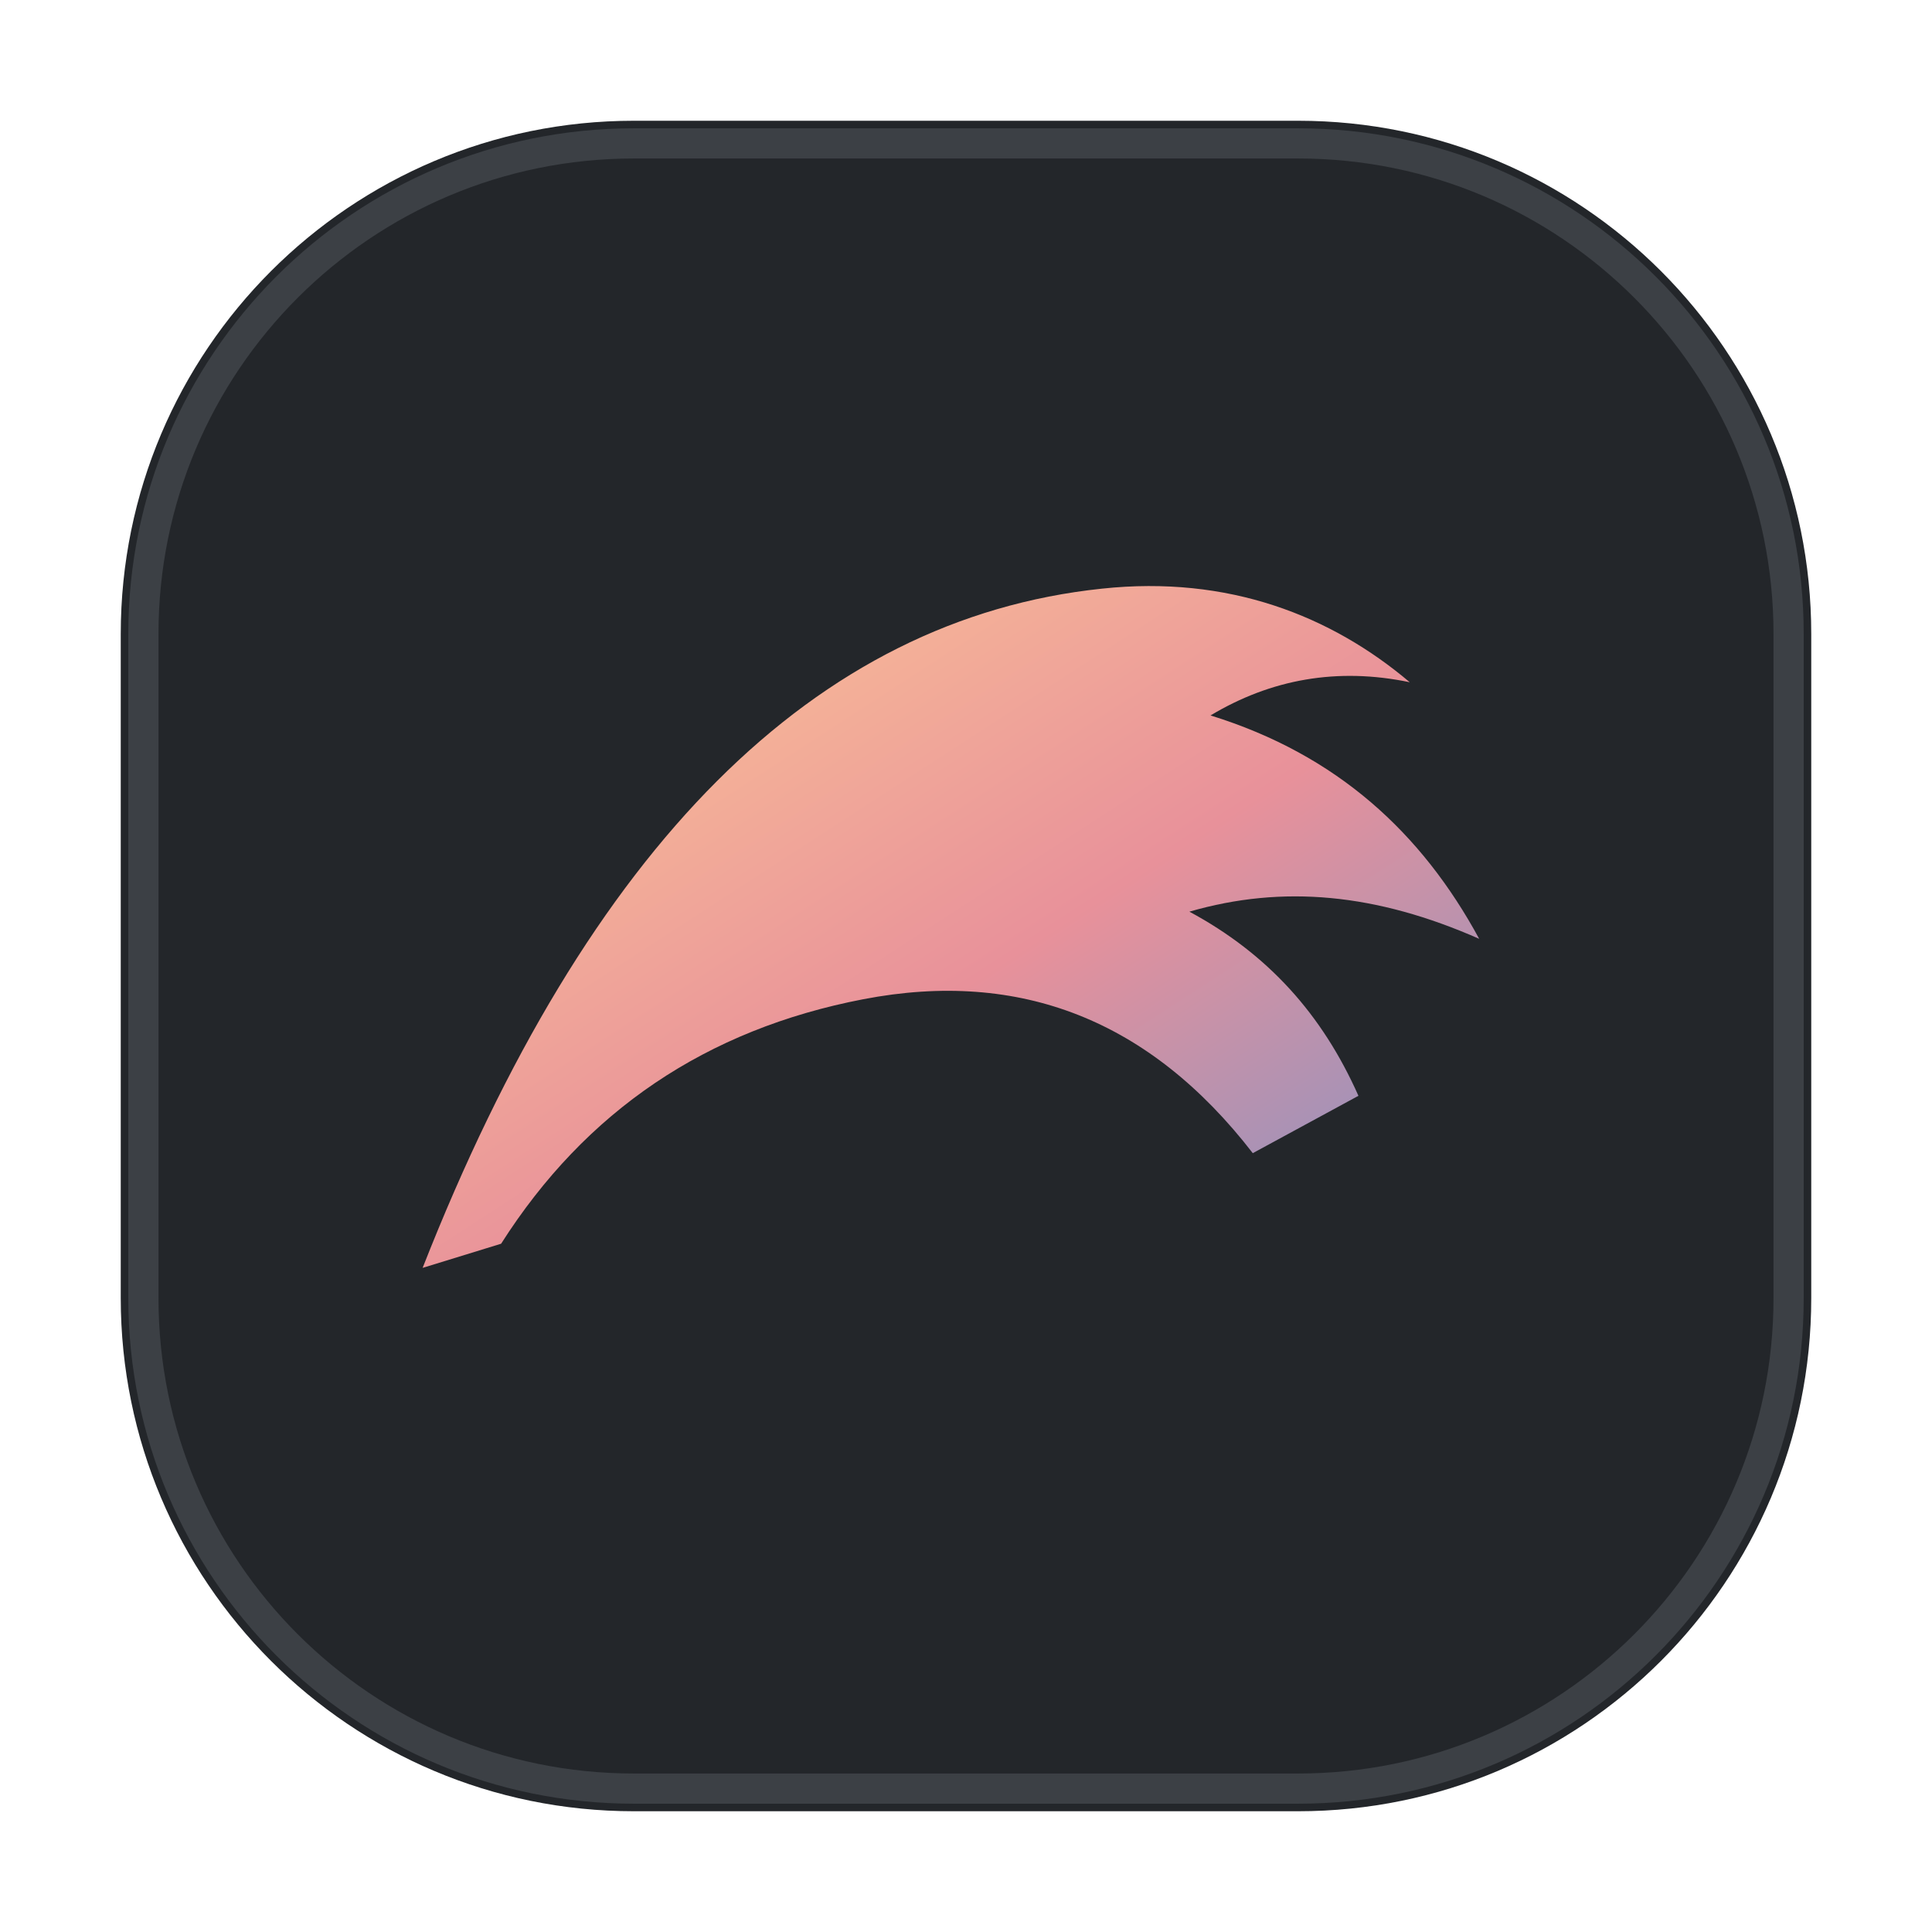
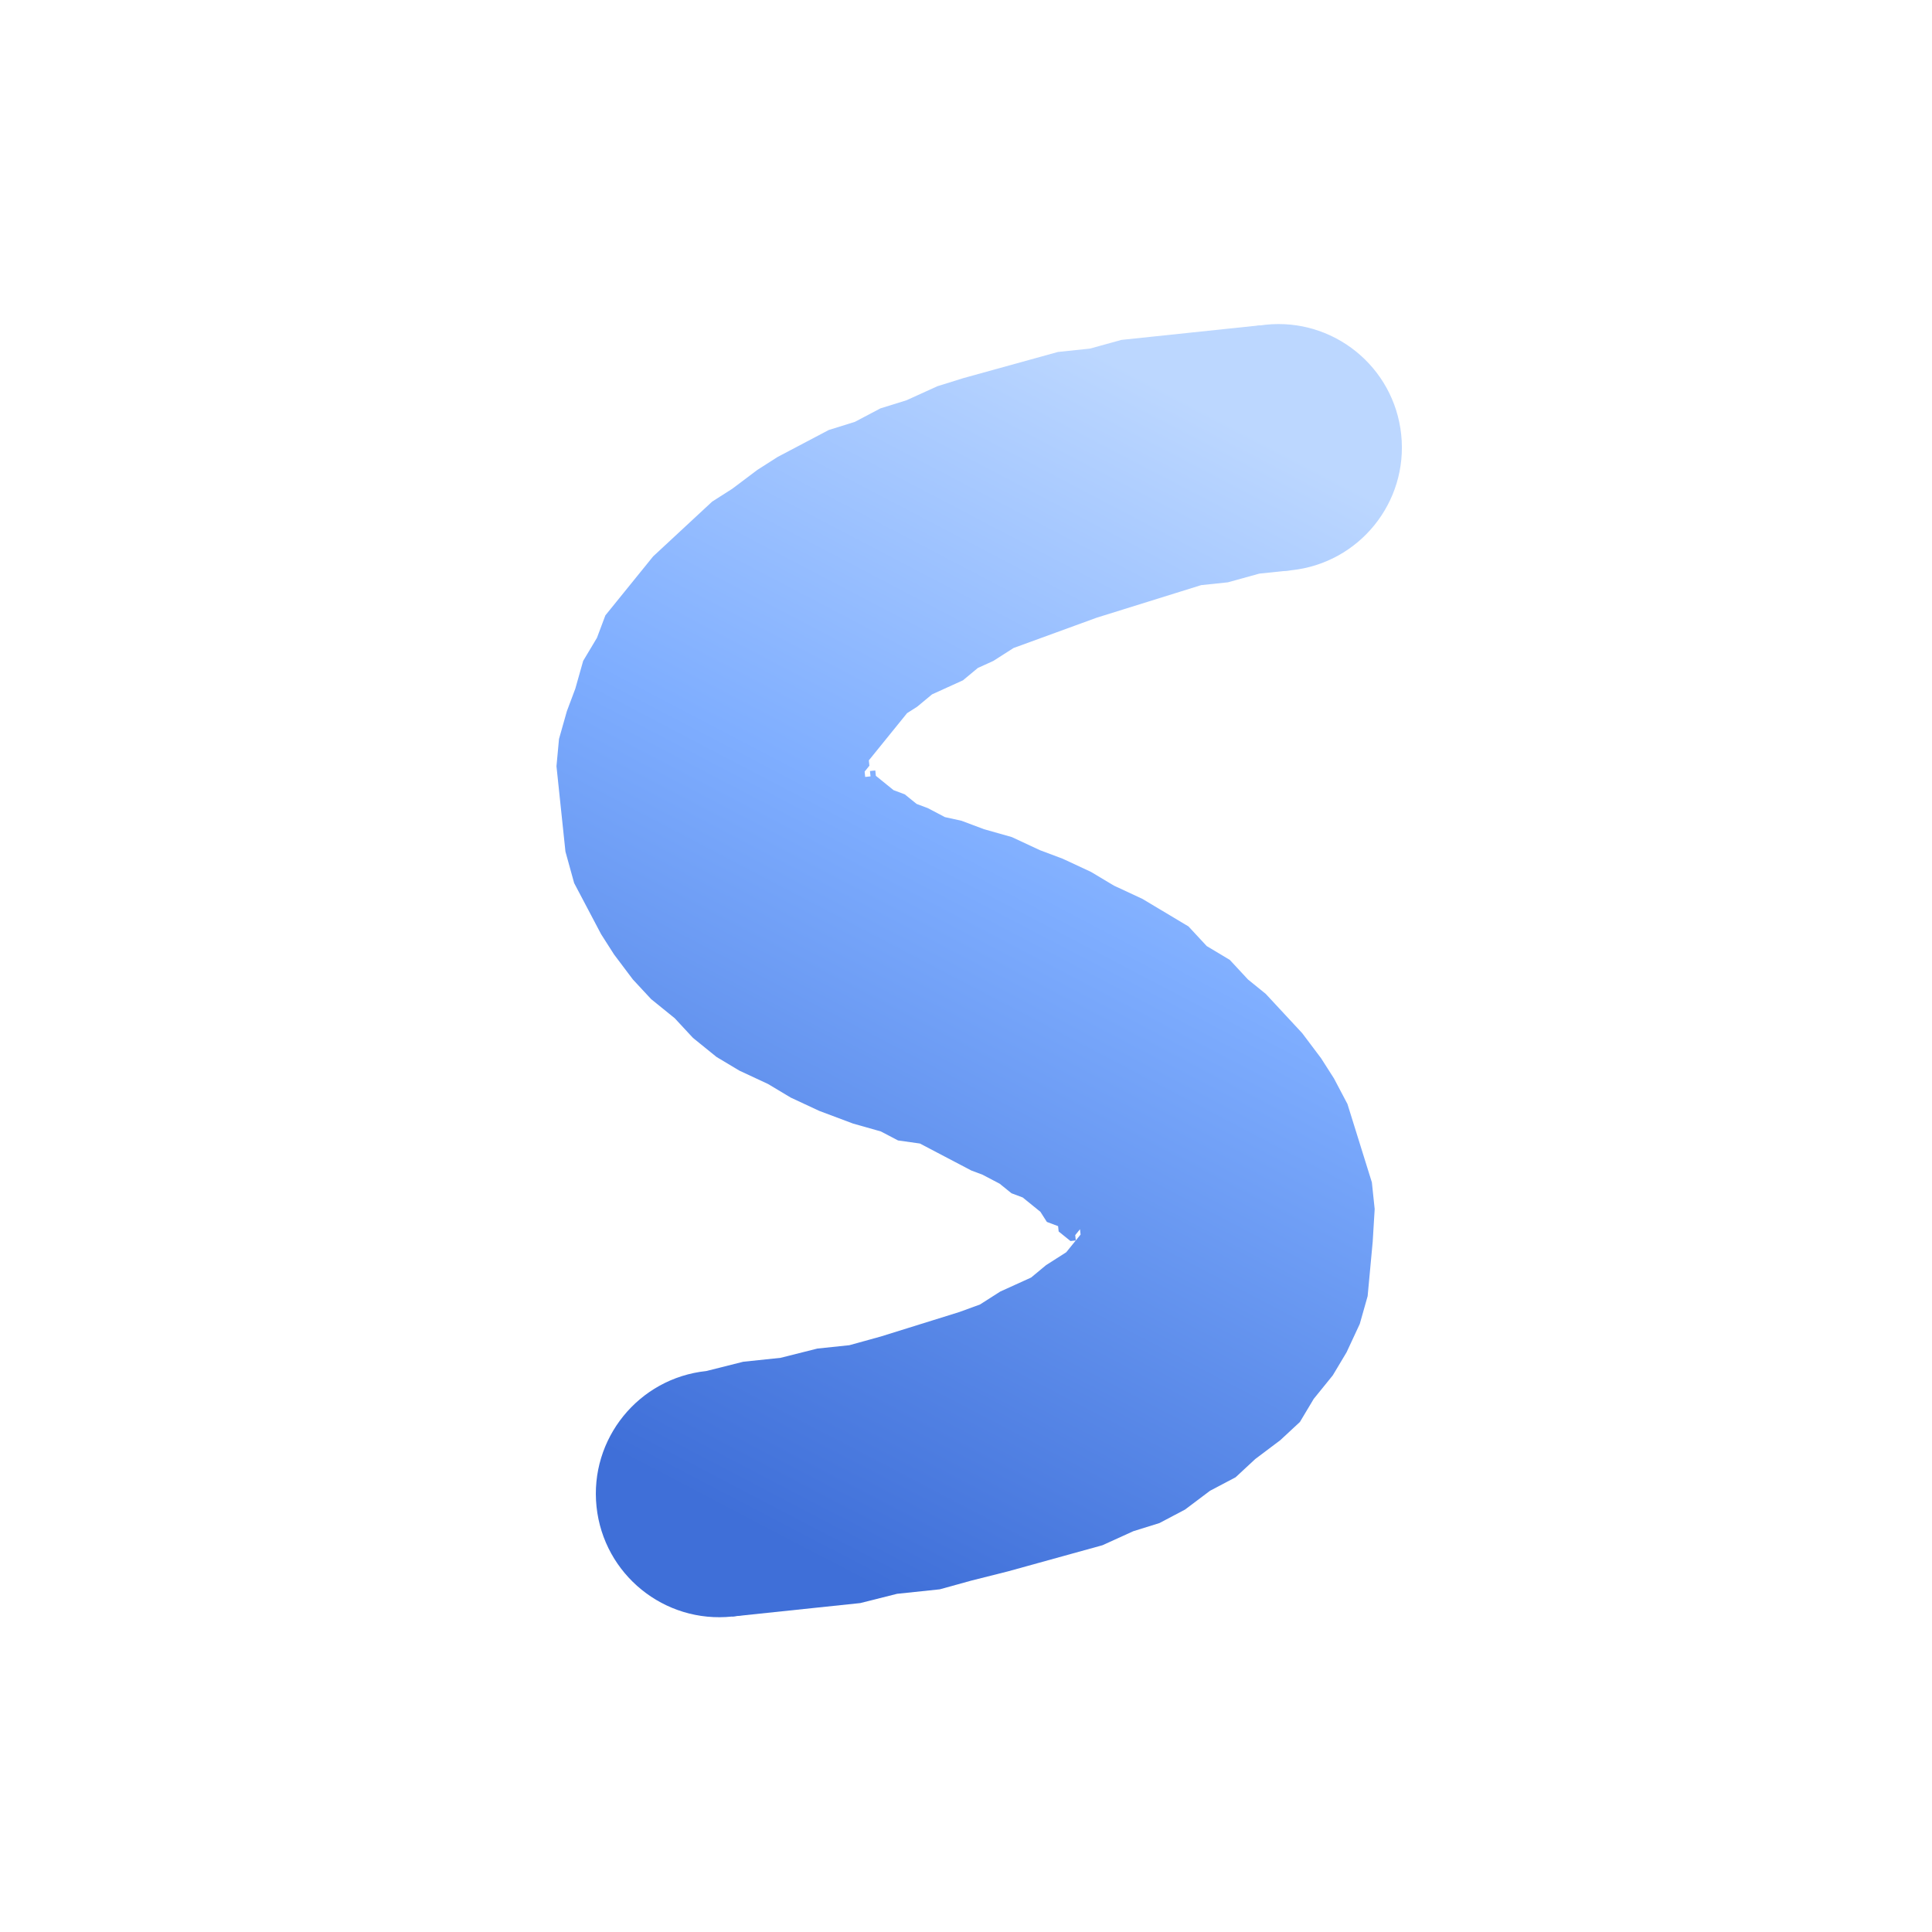
- <svg xmlns="http://www.w3.org/2000/svg" viewBox="0 0 64 64" width="64" height="64" role="img" aria-label="Smooth">
+ <svg xmlns="http://www.w3.org/2000/svg" viewBox="0 0 36 36" width="36" height="36" role="img" aria-label="Smooth">
  <defs>
-     <linearGradient id="smooth-g" x1="0" y1="0" x2="1" y2="1">
-       <stop offset="0" stop-color="#ffcd96" />
-       <stop offset=".55" stop-color="#e8919a" />
-       <stop offset="1" stop-color="#7e93c8" />
+     <linearGradient id="g" gradientUnits="userSpaceOnUse" x1="24.8" y1="9" x2="12.4" y2="27.6">
+       <stop offset="0" stop-color="#bcd7ff" />
+       <stop offset=".42" stop-color="#7faeff" />
+       <stop offset="1" stop-color="#3f6fd8" />
    </linearGradient>
  </defs>
-   <rect x="4" y="4" width="56" height="56" rx="17" fill="#23262a" />
-   <rect x="4.75" y="4.75" width="54.5" height="54.5" rx="16.25" fill="none" stroke="#3c4045" />
-   <path d="M14 42c5.5-14 13-21.5 22.5-22.5 4.2-.45 7.6.9 10.2 3.1-2.4-.5-4.6-.1-6.6 1.1 4.2 1.3 7 3.9 8.9 7.4-3.4-1.5-6.5-1.8-9.6-.9 2.6 1.4 4.4 3.4 5.6 6.1l-3.5 1.9c-3.4-4.4-7.7-6.1-12.9-5.1-5.2 1-9.2 3.7-12 8.1z" fill="url(#smooth-g)" />
+   <g transform="rotate(-6 18 18)">
+     <path d="M 24.7 6.7L24.1 6.7L23.4 6.7L22.7 6.7L22.1 6.7L21.5 6.8L20.9 6.8L20.3 6.9L19.7 7.0L19.1 7.1L18.6 7.2L18.0 7.4L17.5 7.5L17.0 7.7L16.5 7.8L16.0 8.0L15.5 8.2L15.1 8.4L14.6 8.7L14.2 8.9L13.8 9.2L13.4 9.5L13.0 9.8L12.7 10.1L12.4 10.4L12.0 10.8L11.8 11.2L11.5 11.6L11.3 12.1L11.1 12.5L10.9 13.0L10.8 13.5L10.8 14.1L10.8 14.6L10.8 15.1L10.9 15.7L11.1 16.2L11.3 16.7L11.5 17.1L11.8 17.6L12.1 18.0L12.5 18.4L12.8 18.8L13.2 19.2L13.6 19.5L14.1 19.8L14.5 20.1L15.0 20.4L15.6 20.7L16.1 20.9L16.4 21.1L16.8 21.2L17.1 21.4L17.4 21.6L17.7 21.8L17.9 21.9L18.2 22.1L18.4 22.3L18.6 22.4L18.8 22.6L18.9 22.7L19.0 22.9L19.2 23.0L19.2 23.1L19.3 23.2L19.4 23.3L19.4 23.3L19.4 23.3L19.4 23.3L19.4 23.3L19.5 23.3L19.5 23.3L19.5 23.2L19.5 23.2L19.6 23.1L19.6 23.1L19.6 23.1L19.6 23.2L19.6 23.2L19.5 23.3L19.4 23.4L19.3 23.5L19.1 23.6L18.9 23.7L18.6 23.9L18.3 24.0L18.0 24.1L17.6 24.3L17.2 24.4L16.7 24.5L16.2 24.6L15.7 24.7L15.1 24.8L14.5 24.8L13.8 24.9L13.1 24.9L12.4 25.0L12.4 29.6L13.2 29.6L14.0 29.6L14.8 29.6L15.5 29.5L16.3 29.5L16.9 29.4L17.6 29.3L18.2 29.2L18.8 29.1L19.4 29.0L20.0 28.8L20.5 28.7L21.0 28.5L21.5 28.2L22.0 28.0L22.4 27.7L22.9 27.4L23.3 27.1L23.6 26.7L24.0 26.3L24.3 25.9L24.6 25.4L24.8 24.9L24.9 24.4L25.0 23.9L25.1 23.3L25.1 22.8L25.0 22.3L24.9 21.8L24.8 21.3L24.6 20.8L24.4 20.4L24.1 19.9L23.8 19.5L23.5 19.1L23.2 18.8L22.9 18.4L22.5 18.1L22.2 17.7L21.8 17.4L21.4 17.1L20.9 16.8L20.5 16.5L20.0 16.2L19.6 16.0L19.1 15.7L18.6 15.5L18.2 15.3L17.9 15.2L17.6 15.0L17.4 14.9L17.2 14.7L17.0 14.6L16.9 14.5L16.8 14.4L16.7 14.3L16.7 14.2L16.6 14.2L16.6 14.2L16.6 14.2L16.6 14.2L16.6 14.2L16.6 14.2L16.6 14.3L16.5 14.3L16.5 14.3L16.5 14.3L16.5 14.3L16.5 14.3L16.5 14.2L16.6 14.1L16.6 14.0L16.7 13.9L16.8 13.8L16.9 13.7L17.1 13.5L17.2 13.4L17.4 13.2L17.6 13.1L17.9 12.9L18.2 12.8L18.5 12.7L18.8 12.5L19.1 12.4L19.5 12.2L19.9 12.1L20.3 12.0L20.7 11.9L21.1 11.8L21.6 11.7L22.1 11.6L22.6 11.5L23.1 11.4L23.6 11.4L24.2 11.3L24.8 11.3Z" fill="url(#g)" />
+     <circle fill="url(#g)" cx="24.8" cy="9.0" r="2.3" />
+     <circle fill="url(#g)" cx="12.4" cy="27.3" r="2.3" />
+   </g>
</svg>
